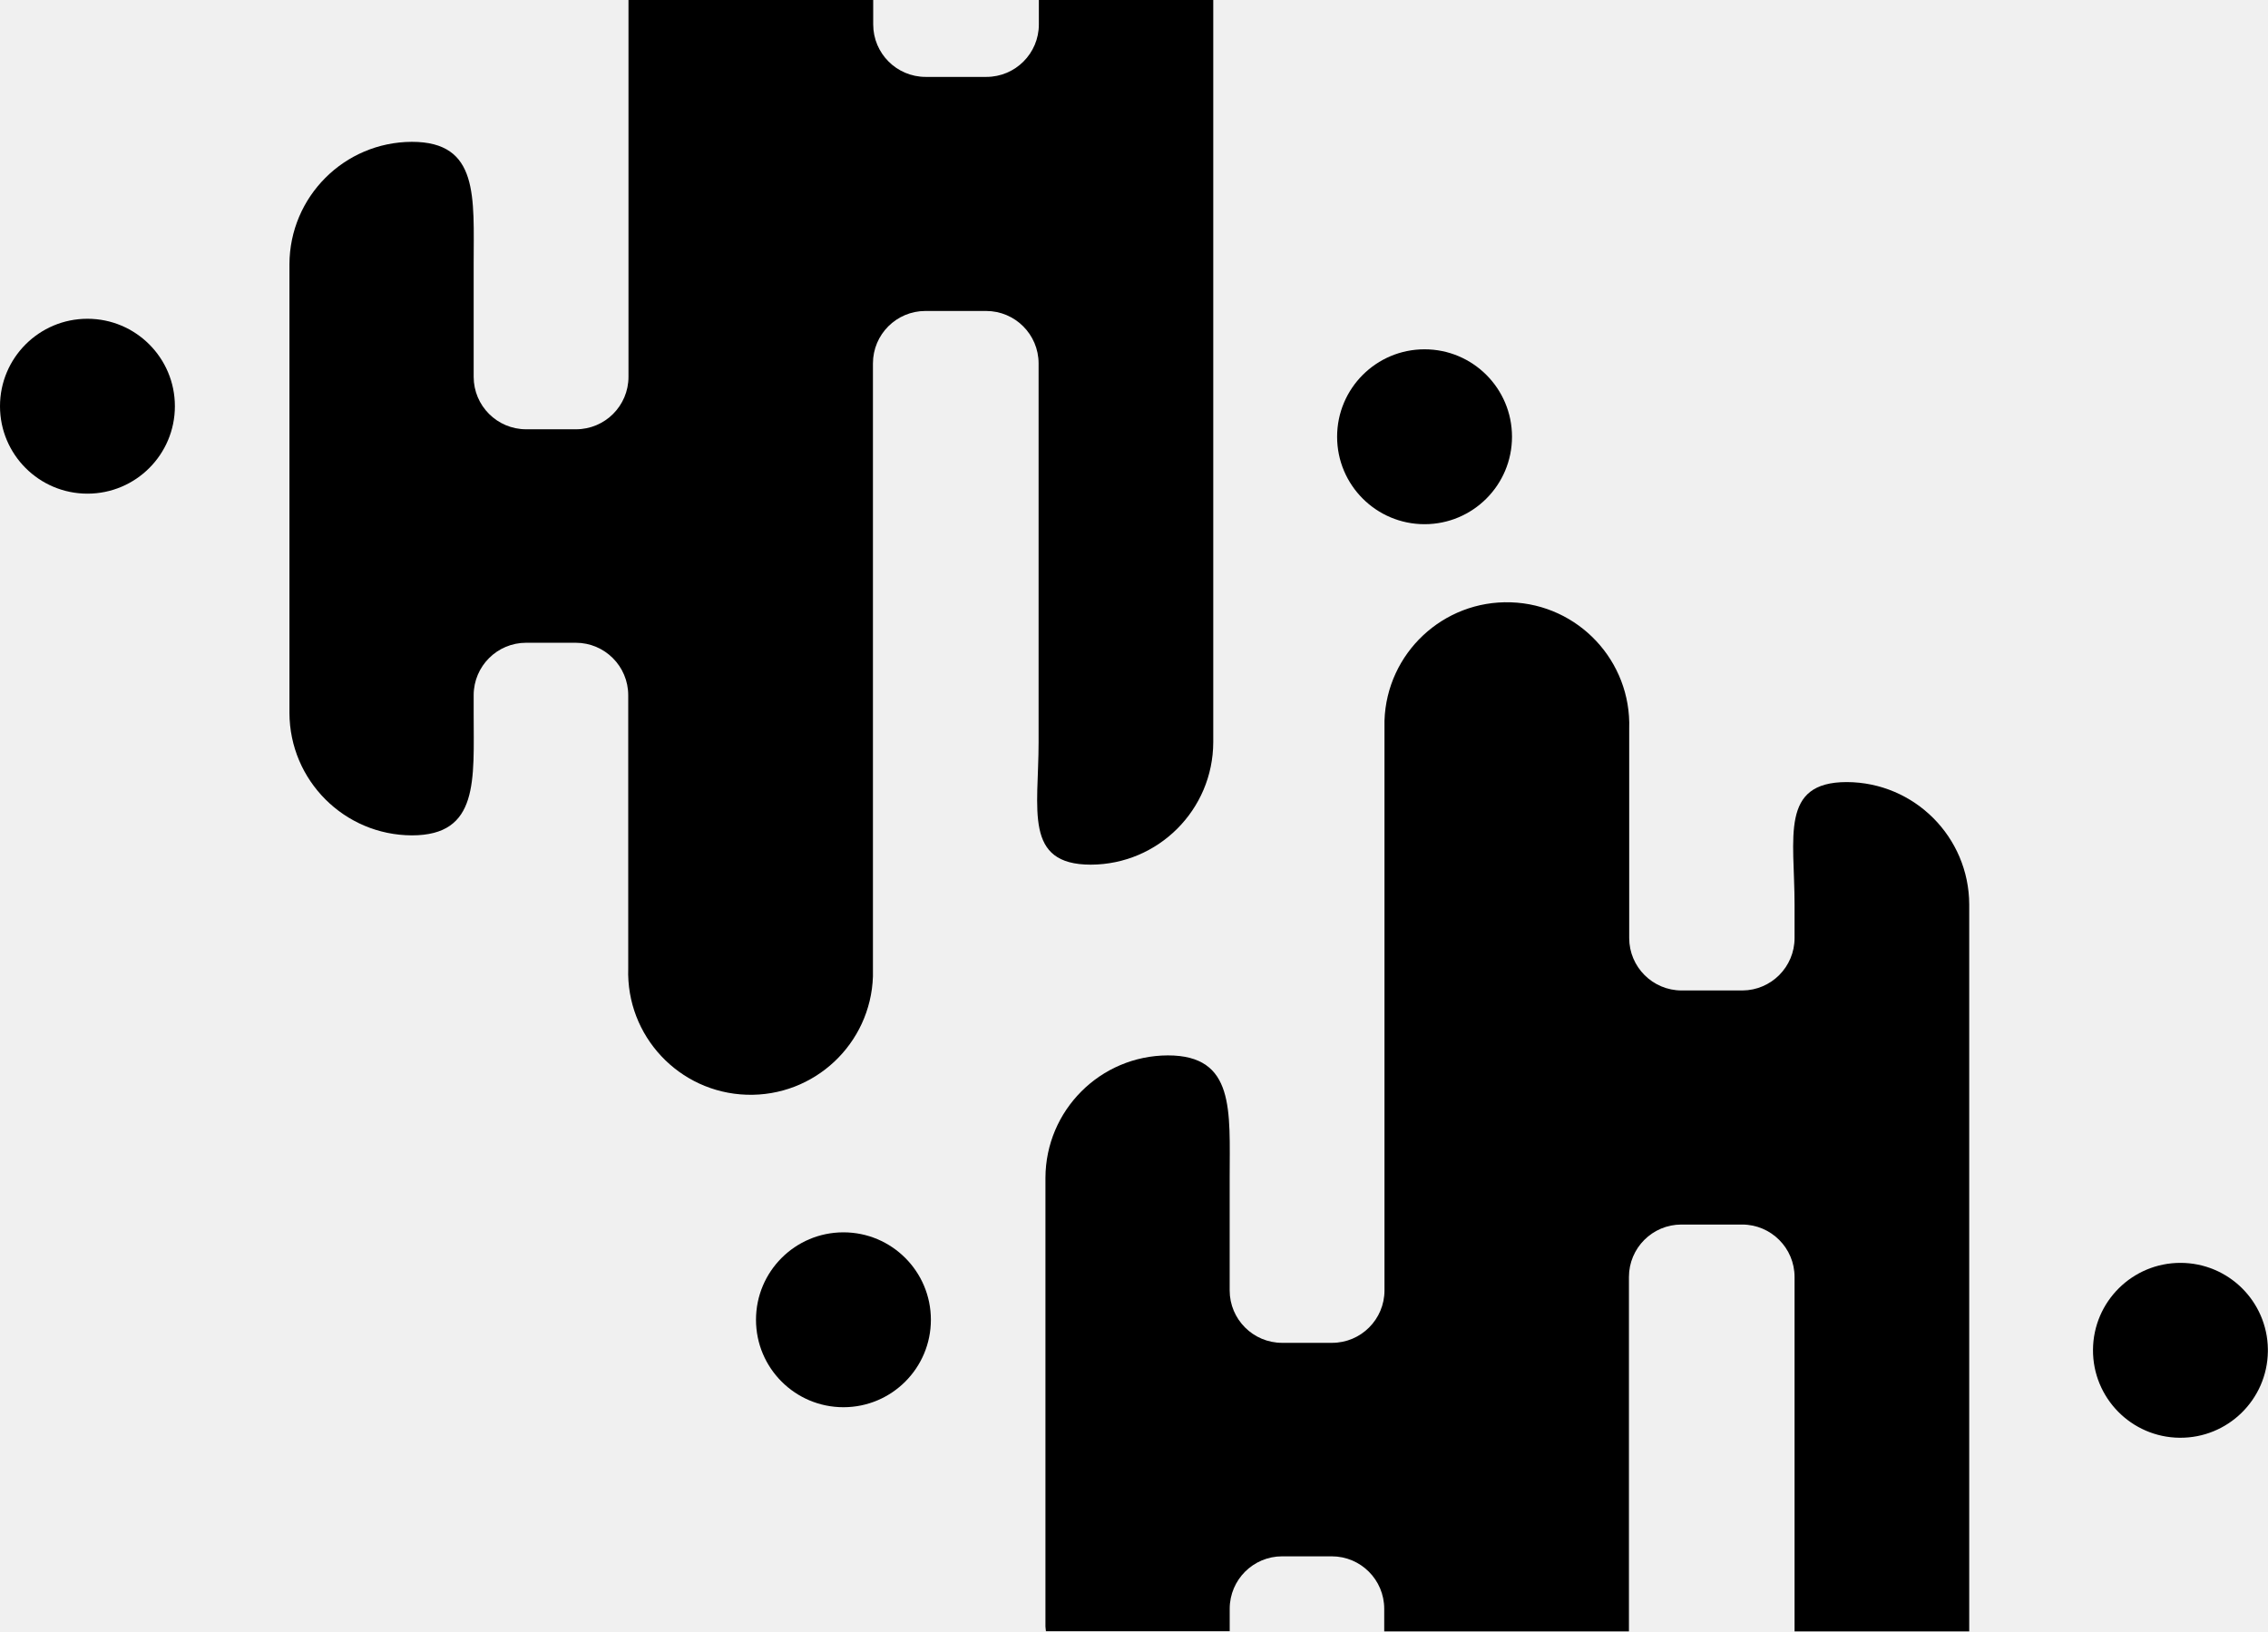
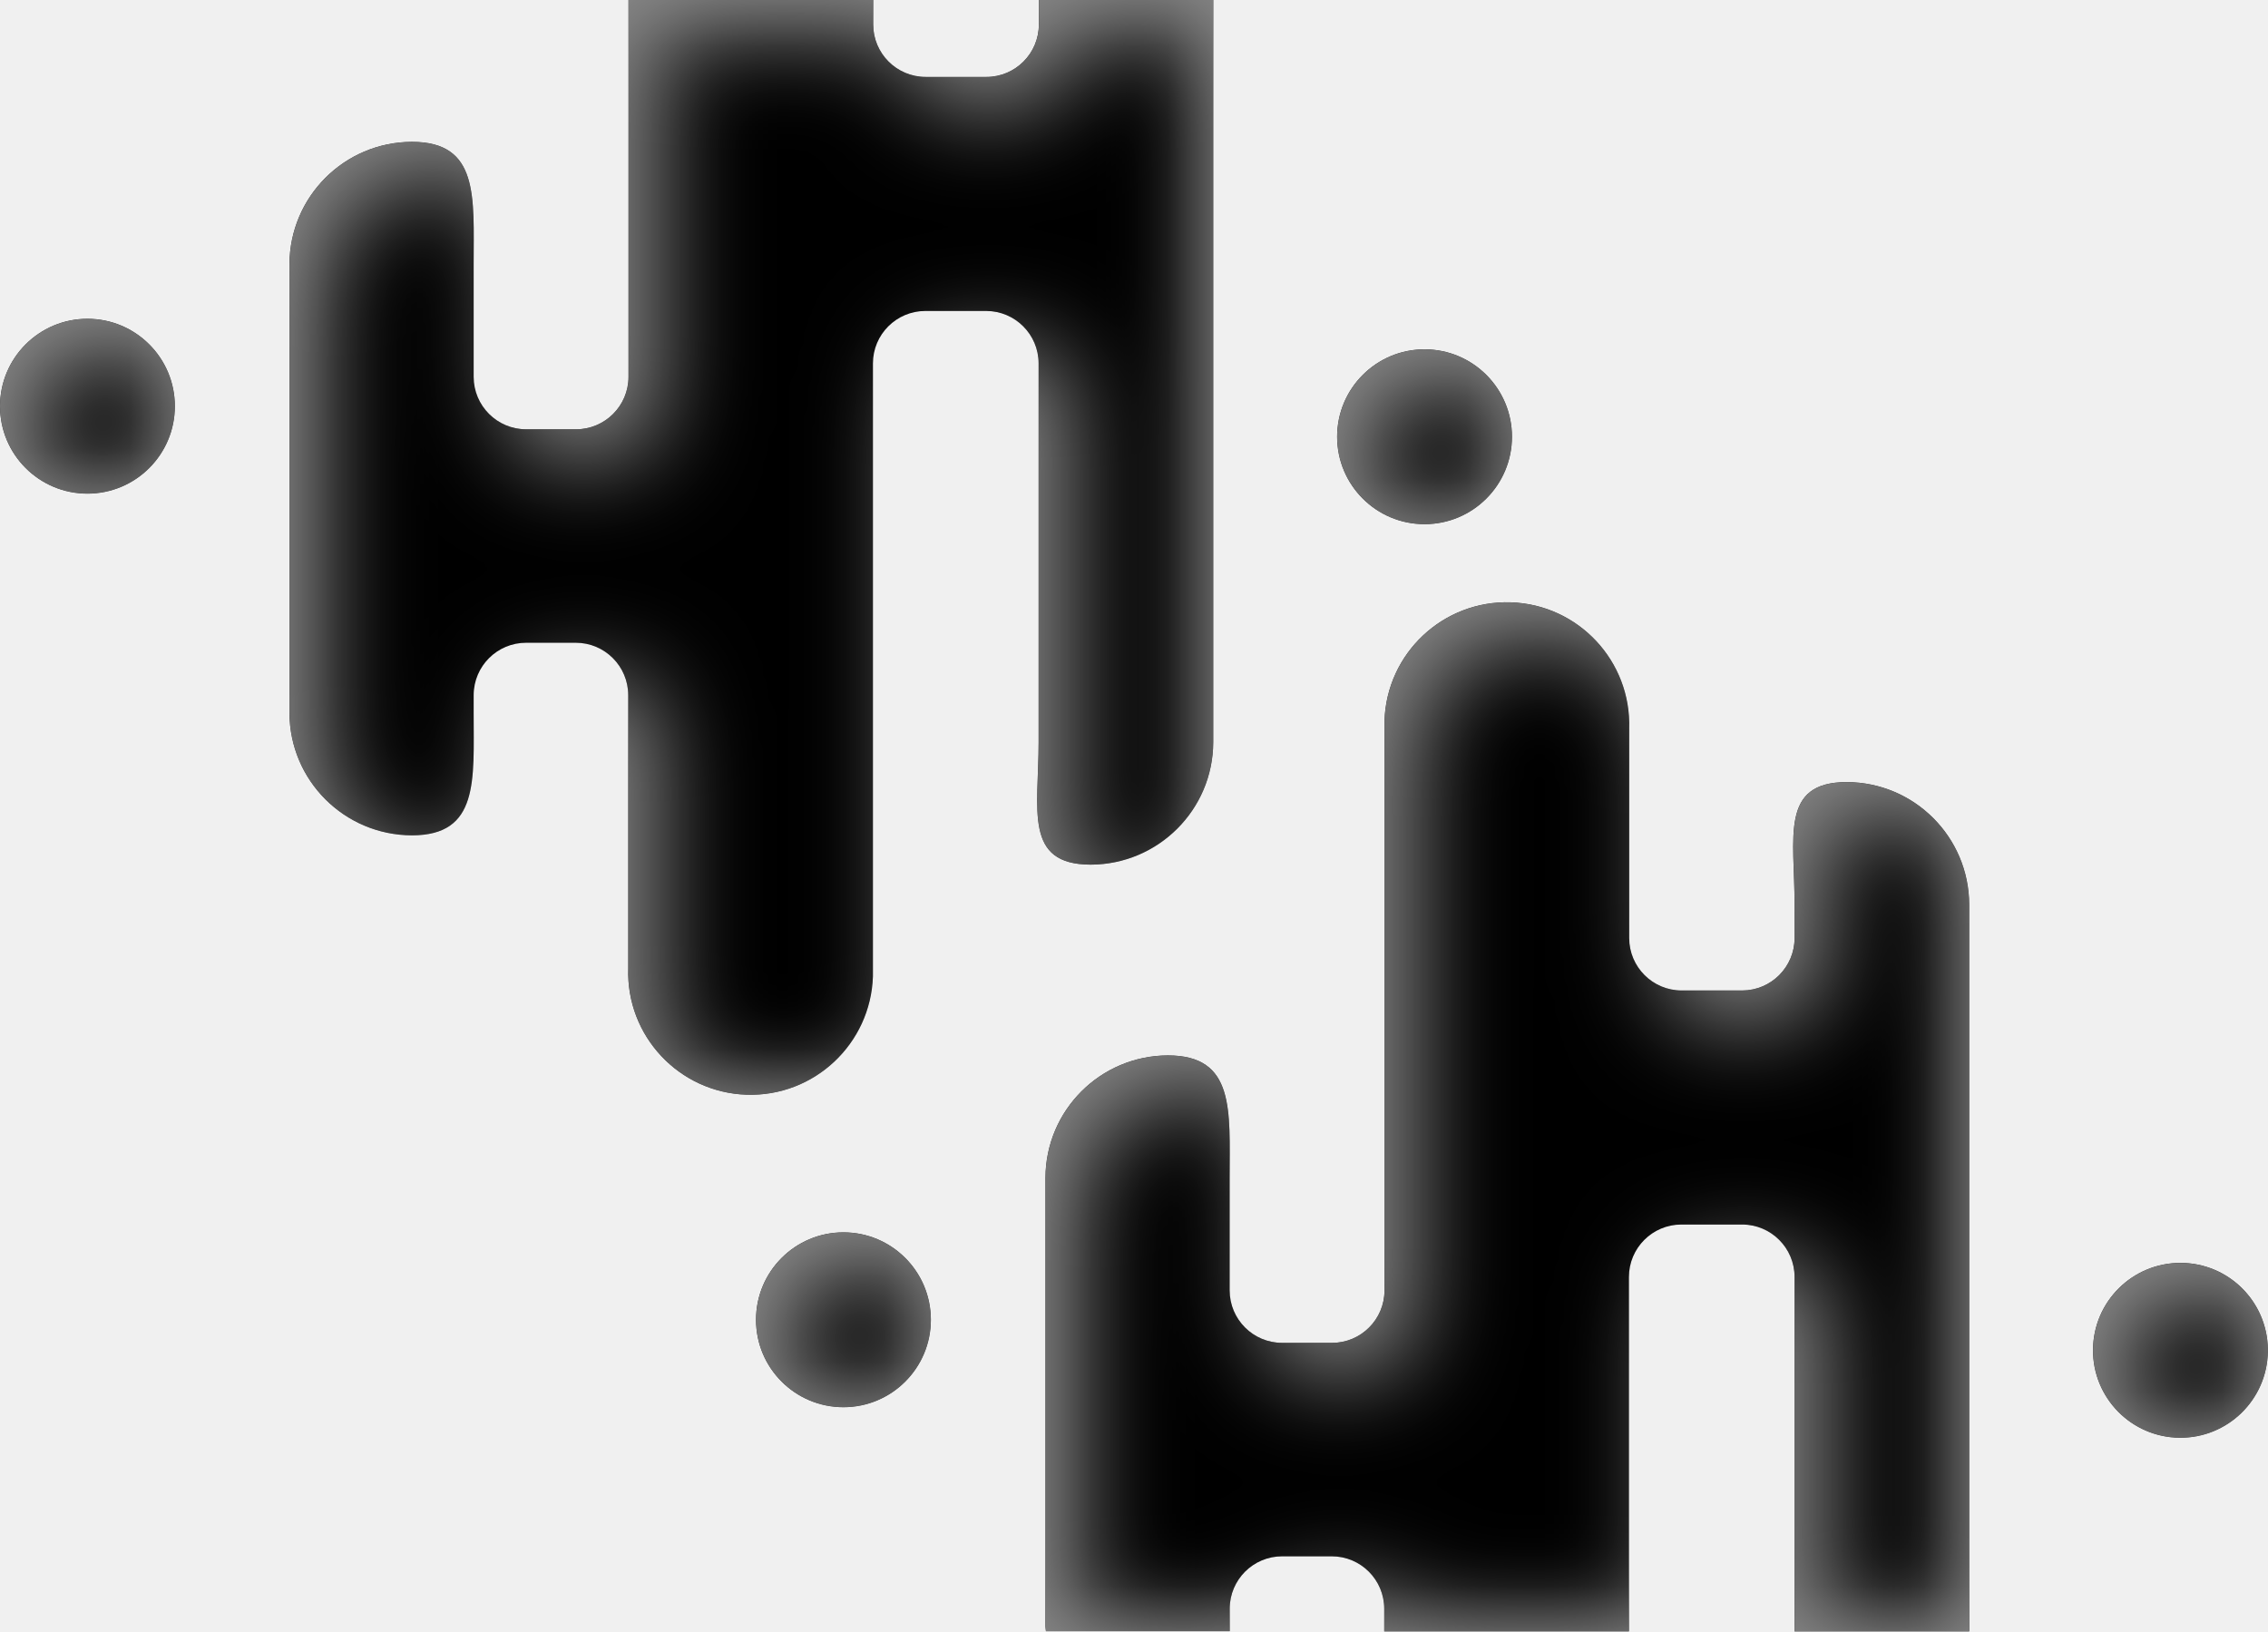
<svg xmlns="http://www.w3.org/2000/svg" width="69.51" height="50" viewBox="0 0 69.51 50">
+   <defs>
+     <filter id="패스_1686" x="69.506" y="41.346" width="0.004" height="0.08" filterUnits="userSpaceOnUse">
+       <feOffset dx="1" dy="1" input="SourceAlpha" />
+       <feGaussianBlur stdDeviation="1.5" result="blur" />
+       <feFlood flood-color="#fff" flood-opacity="0.533" result="color" />
+       <feComposite operator="out" in="SourceGraphic" in2="blur" />
+       <feComposite operator="in" in="color" />
+       <feComposite operator="in" in2="SourceGraphic" />
+     </filter>
+     <filter id="패스_1687" x="23.17" y="37.77" width="5.359" height="5.361" filterUnits="userSpaceOnUse">
+       <feOffset dx="1" dy="1" input="SourceAlpha" />
+       <feGaussianBlur stdDeviation="1.5" result="blur-2" />
+       <feFlood flood-color="#fff" flood-opacity="0.533" result="color-2" />
+       <feComposite operator="out" in="SourceGraphic" in2="blur-2" />
+       <feComposite operator="in" in="color-2" />
+       <feComposite operator="in" in2="SourceGraphic" />
+     </filter>
+     <filter id="패스_1688" x="64.15" y="38.705" width="5.355" height="5.361" filterUnits="userSpaceOnUse">
+       <feOffset dx="1" dy="1" input="SourceAlpha" />
+       <feGaussianBlur stdDeviation="1.5" result="blur-3" />
+       <feFlood flood-color="#fff" flood-opacity="0.533" result="color-3" />
+       <feComposite operator="out" in="SourceGraphic" in2="blur-3" />
+       <feComposite operator="in" in="color-3" />
+       <feComposite operator="in" in2="SourceGraphic" />
+     </filter>
+     <filter id="패스_1689" x="32.041" y="18.457" width="28.313" height="31.543" filterUnits="userSpaceOnUse">
+       <feOffset dx="1" dy="1" input="SourceAlpha" />
+       <feGaussianBlur stdDeviation="1.5" result="blur-4" />
+       <feFlood flood-color="#fff" flood-opacity="0.533" result="color-4" />
+       <feComposite operator="out" in="SourceGraphic" in2="blur-4" />
+       <feComposite operator="in" in="color-4" />
+       <feComposite operator="in" in2="SourceGraphic" />
+     </filter>
+     <filter id="패스_1690" x="56.602" y="23.971" width="0.008" height="0" filterUnits="userSpaceOnUse">
+       <feOffset dx="1" dy="1" input="SourceAlpha" />
+       <feGaussianBlur stdDeviation="1.5" result="blur-5" />
+       <feFlood flood-color="#fff" flood-opacity="0.533" result="color-5" />
+       <feComposite operator="out" in="SourceGraphic" in2="blur-5" />
+       <feComposite operator="in" in="color-5" />
+       <feComposite operator="in" in2="SourceGraphic" />
+     </filter>
+     <filter id="패스_1691" x="0" y="9.77" width="5.359" height="5.361" filterUnits="userSpaceOnUse">
+       <feOffset dx="1" dy="1" input="SourceAlpha" />
+       <feGaussianBlur stdDeviation="1.5" result="blur-6" />
+       <feFlood flood-color="#fff" flood-opacity="0.533" result="color-6" />
+       <feComposite operator="out" in="SourceGraphic" in2="blur-6" />
+       <feComposite operator="in" in="color-6" />
+       <feComposite operator="in" in2="SourceGraphic" />
+     </filter>
+     <filter id="패스_1692" x="40.98" y="10.705" width="5.359" height="5.361" filterUnits="userSpaceOnUse">
+       <feOffset dx="1" dy="1" input="SourceAlpha" />
+       <feGaussianBlur stdDeviation="1.5" result="blur-7" />
+       <feFlood flood-color="#fff" flood-opacity="0.533" result="color-7" />
+       <feComposite operator="out" in="SourceGraphic" in2="blur-7" />
+       <feComposite operator="in" in="color-7" />
+       <feComposite operator="in" in2="SourceGraphic" />
+     </filter>
+     <filter id="패스_1693" x="8.871" y="0" width="28.313" height="33.555" filterUnits="userSpaceOnUse">
+       <feOffset dx="1" dy="1" input="SourceAlpha" />
+       <feGaussianBlur stdDeviation="1.5" result="blur-8" />
+       <feFlood flood-color="#fff" flood-opacity="0.533" result="color-8" />
+       <feComposite operator="out" in="SourceGraphic" in2="blur-8" />
+       <feComposite operator="in" in="color-8" />
+       <feComposite operator="in" in2="SourceGraphic" />
+     </filter>
+   </defs>
  <g id="blackticket" transform="translate(18856 22683)">
-     <path id="패스_1686" data-name="패스 1686" d="M69.51,41.386c0-.014,0-.026,0-.04v.08c0-.014,0-.026,0-.04" transform="translate(-18856 -22683)" />
-     <path id="패스_1687" data-name="패스 1687" d="M25.85,37.77a2.68,2.68,0,1,0,2.68,2.68,2.68,2.68,0,0,0-2.68-2.68" transform="translate(-18856 -22683)" />
-     <path id="패스_1688" data-name="패스 1688" d="M66.83,38.706a2.68,2.68,0,1,0,2.676,2.72v-.08a2.678,2.678,0,0,0-2.676-2.64" transform="translate(-18856 -22683)" />
-     <path id="패스_1689" data-name="패스 1689" d="M56.6,23.97c-2.057,0-1.6,1.691-1.6,3.753v1.026A1.608,1.608,0,0,1,53.4,30.357H51.54a1.608,1.608,0,0,1-1.608-1.608V22.333a3.752,3.752,0,1,0-7.5-.245c0,.081,0,.163,0,.245V39.549a1.608,1.608,0,0,1-1.608,1.608H39.295a1.608,1.608,0,0,1-1.608-1.608V36.1c0-2.064.17-3.753-1.894-3.753A3.764,3.764,0,0,0,32.041,36.1v13.75c0,.049.013.1.015.145h5.632c0-.049,0-.1,0-.145v-.547A1.608,1.608,0,0,1,39.295,47.7h1.521a1.608,1.608,0,0,1,1.608,1.608V50h7.5V39.139a1.608,1.608,0,0,1,1.608-1.608h1.861A1.608,1.608,0,0,1,55,39.139V50h5.353V27.723A3.764,3.764,0,0,0,56.6,23.97" transform="translate(-18856 -22683)" />
-     <path id="패스_1690" data-name="패스 1690" d="M56.6,23.97h0Z" transform="translate(-18856 -22683)" />
-     <path id="패스_1691" data-name="패스 1691" d="M2.68,9.77a2.68,2.68,0,1,0,2.68,2.68A2.68,2.68,0,0,0,2.68,9.77" transform="translate(-18856 -22683)" />
-     <path id="패스_1692" data-name="패스 1692" d="M43.66,10.706a2.68,2.68,0,1,0,2.68,2.68,2.68,2.68,0,0,0-2.68-2.68" transform="translate(-18856 -22683)" />
-     <path id="패스_1693" data-name="패스 1693" d="M17.654,13.157H16.125a1.608,1.608,0,0,1-1.608-1.608V8.1c0-2.064.17-3.753-1.894-3.753A3.764,3.764,0,0,0,8.871,8.1v13.75a3.764,3.764,0,0,0,3.752,3.753c2.064,0,1.894-1.689,1.894-3.753v-.547A1.608,1.608,0,0,1,16.125,19.7h1.521a1.608,1.608,0,0,1,1.608,1.608V29.68a3.752,3.752,0,0,0,7.5.245c0-.082,0-.163,0-.245V11.139a1.608,1.608,0,0,1,1.608-1.608h1.861a1.608,1.608,0,0,1,1.608,1.608v11.61c0,2.064-.463,3.752,1.6,3.752a3.764,3.764,0,0,0,3.753-3.753V0H31.839V.749a1.608,1.608,0,0,1-1.608,1.608H28.37A1.608,1.608,0,0,1,26.762.749V0h-7.5V11.549a1.608,1.608,0,0,1-1.608,1.608" transform="translate(-18856 -22683)" />
+     <g data-type="innerShadowGroup">
+       <path id="패스_1686-2" data-name="패스 1686" d="M69.51,41.386c0-.014,0-.026,0-.04v.08c0-.014,0-.026,0-.04" transform="translate(-18856 -22683)" />
+       <g transform="matrix(1, 0, 0, 1, -18856, -22683)" filter="url(#패스_1686)">
+         <path id="패스_1686-3" data-name="패스 1686" d="M69.51,41.386c0-.014,0-.026,0-.04v.08c0-.014,0-.026,0-.04" fill="#fff" />
+       </g>
+     </g>
+     <g data-type="innerShadowGroup">
+       <path id="패스_1687-2" data-name="패스 1687" d="M25.85,37.77a2.68,2.68,0,1,0,2.68,2.68,2.68,2.68,0,0,0-2.68-2.68" transform="translate(-18856 -22683)" />
+       <g transform="matrix(1, 0, 0, 1, -18856, -22683)" filter="url(#패스_1687)">
+         <path id="패스_1687-3" data-name="패스 1687" d="M25.85,37.77a2.68,2.68,0,1,0,2.68,2.68,2.68,2.68,0,0,0-2.68-2.68" fill="#fff" />
+       </g>
+     </g>
+     <g data-type="innerShadowGroup">
+       <path id="패스_1688-2" data-name="패스 1688" d="M66.83,38.706a2.68,2.68,0,1,0,2.676,2.72v-.08a2.678,2.678,0,0,0-2.676-2.64" transform="translate(-18856 -22683)" />
+       <g transform="matrix(1, 0, 0, 1, -18856, -22683)" filter="url(#패스_1688)">
+         <path id="패스_1688-3" data-name="패스 1688" d="M66.83,38.706a2.68,2.68,0,1,0,2.676,2.72v-.08a2.678,2.678,0,0,0-2.676-2.64" fill="#fff" />
+       </g>
+     </g>
+     <g data-type="innerShadowGroup">
+       <path id="패스_1689-2" data-name="패스 1689" d="M56.6,23.97c-2.057,0-1.6,1.691-1.6,3.753v1.026A1.608,1.608,0,0,1,53.4,30.357H51.54a1.608,1.608,0,0,1-1.608-1.608V22.333a3.752,3.752,0,1,0-7.5-.245c0,.081,0,.163,0,.245V39.549a1.608,1.608,0,0,1-1.608,1.608H39.295a1.608,1.608,0,0,1-1.608-1.608V36.1c0-2.064.17-3.753-1.894-3.753A3.764,3.764,0,0,0,32.041,36.1v13.75c0,.049.013.1.015.145h5.632c0-.049,0-.1,0-.145v-.547A1.608,1.608,0,0,1,39.295,47.7h1.521a1.608,1.608,0,0,1,1.608,1.608V50h7.5V39.139a1.608,1.608,0,0,1,1.608-1.608h1.861A1.608,1.608,0,0,1,55,39.139V50h5.353V27.723A3.764,3.764,0,0,0,56.6,23.97" transform="translate(-18856 -22683)" />
+       <g transform="matrix(1, 0, 0, 1, -18856, -22683)" filter="url(#패스_1689)">
+         <path id="패스_1689-3" data-name="패스 1689" d="M56.6,23.97c-2.057,0-1.6,1.691-1.6,3.753v1.026A1.608,1.608,0,0,1,53.4,30.357H51.54a1.608,1.608,0,0,1-1.608-1.608V22.333a3.752,3.752,0,1,0-7.5-.245c0,.081,0,.163,0,.245V39.549a1.608,1.608,0,0,1-1.608,1.608H39.295a1.608,1.608,0,0,1-1.608-1.608V36.1c0-2.064.17-3.753-1.894-3.753A3.764,3.764,0,0,0,32.041,36.1v13.75c0,.049.013.1.015.145h5.632c0-.049,0-.1,0-.145v-.547A1.608,1.608,0,0,1,39.295,47.7h1.521a1.608,1.608,0,0,1,1.608,1.608V50h7.5V39.139a1.608,1.608,0,0,1,1.608-1.608h1.861A1.608,1.608,0,0,1,55,39.139V50h5.353V27.723A3.764,3.764,0,0,0,56.6,23.97" fill="#fff" />
+       </g>
+     </g>
+     <g data-type="innerShadowGroup">
+       <path id="패스_1690-2" data-name="패스 1690" d="M56.6,23.97h0Z" transform="translate(-18856 -22683)" />
+       <g transform="matrix(1, 0, 0, 1, -18856, -22683)" filter="url(#패스_1690)">
+         <path id="패스_1690-3" data-name="패스 1690" d="M56.6,23.97h0Z" fill="#fff" />
+       </g>
+     </g>
+     <g data-type="innerShadowGroup">
+       <path id="패스_1691-2" data-name="패스 1691" d="M2.68,9.77a2.68,2.68,0,1,0,2.68,2.68A2.68,2.68,0,0,0,2.68,9.77" transform="translate(-18856 -22683)" />
+       <g transform="matrix(1, 0, 0, 1, -18856, -22683)" filter="url(#패스_1691)">
+         <path id="패스_1691-3" data-name="패스 1691" d="M2.68,9.77a2.68,2.68,0,1,0,2.68,2.68A2.68,2.68,0,0,0,2.68,9.77" fill="#fff" />
+       </g>
+     </g>
+     <g data-type="innerShadowGroup">
+       <path id="패스_1692-2" data-name="패스 1692" d="M43.66,10.706a2.68,2.68,0,1,0,2.68,2.68,2.68,2.68,0,0,0-2.68-2.68" transform="translate(-18856 -22683)" />
+       <g transform="matrix(1, 0, 0, 1, -18856, -22683)" filter="url(#패스_1692)">
+         <path id="패스_1692-3" data-name="패스 1692" d="M43.66,10.706a2.68,2.68,0,1,0,2.68,2.68,2.68,2.68,0,0,0-2.68-2.68" fill="#fff" />
+       </g>
+     </g>
+     <g data-type="innerShadowGroup">
+       <path id="패스_1693-2" data-name="패스 1693" d="M17.654,13.157H16.125a1.608,1.608,0,0,1-1.608-1.608V8.1c0-2.064.17-3.753-1.894-3.753A3.764,3.764,0,0,0,8.871,8.1v13.75a3.764,3.764,0,0,0,3.752,3.753c2.064,0,1.894-1.689,1.894-3.753v-.547A1.608,1.608,0,0,1,16.125,19.7h1.521a1.608,1.608,0,0,1,1.608,1.608V29.68a3.752,3.752,0,0,0,7.5.245c0-.082,0-.163,0-.245V11.139a1.608,1.608,0,0,1,1.608-1.608h1.861a1.608,1.608,0,0,1,1.608,1.608v11.61c0,2.064-.463,3.752,1.6,3.752a3.764,3.764,0,0,0,3.753-3.753V0H31.839V.749a1.608,1.608,0,0,1-1.608,1.608H28.37A1.608,1.608,0,0,1,26.762.749V0h-7.5V11.549a1.608,1.608,0,0,1-1.608,1.608" transform="translate(-18856 -22683)" />
+       <g transform="matrix(1, 0, 0, 1, -18856, -22683)" filter="url(#패스_1693)">
+         <path id="패스_1693-3" data-name="패스 1693" d="M17.654,13.157H16.125a1.608,1.608,0,0,1-1.608-1.608V8.1c0-2.064.17-3.753-1.894-3.753A3.764,3.764,0,0,0,8.871,8.1v13.75a3.764,3.764,0,0,0,3.752,3.753c2.064,0,1.894-1.689,1.894-3.753v-.547A1.608,1.608,0,0,1,16.125,19.7h1.521a1.608,1.608,0,0,1,1.608,1.608V29.68a3.752,3.752,0,0,0,7.5.245c0-.082,0-.163,0-.245V11.139a1.608,1.608,0,0,1,1.608-1.608h1.861a1.608,1.608,0,0,1,1.608,1.608v11.61c0,2.064-.463,3.752,1.6,3.752a3.764,3.764,0,0,0,3.753-3.753V0H31.839V.749a1.608,1.608,0,0,1-1.608,1.608H28.37A1.608,1.608,0,0,1,26.762.749V0h-7.5V11.549a1.608,1.608,0,0,1-1.608,1.608" fill="#fff" />
+       </g>
+     </g>
  </g>
</svg>
